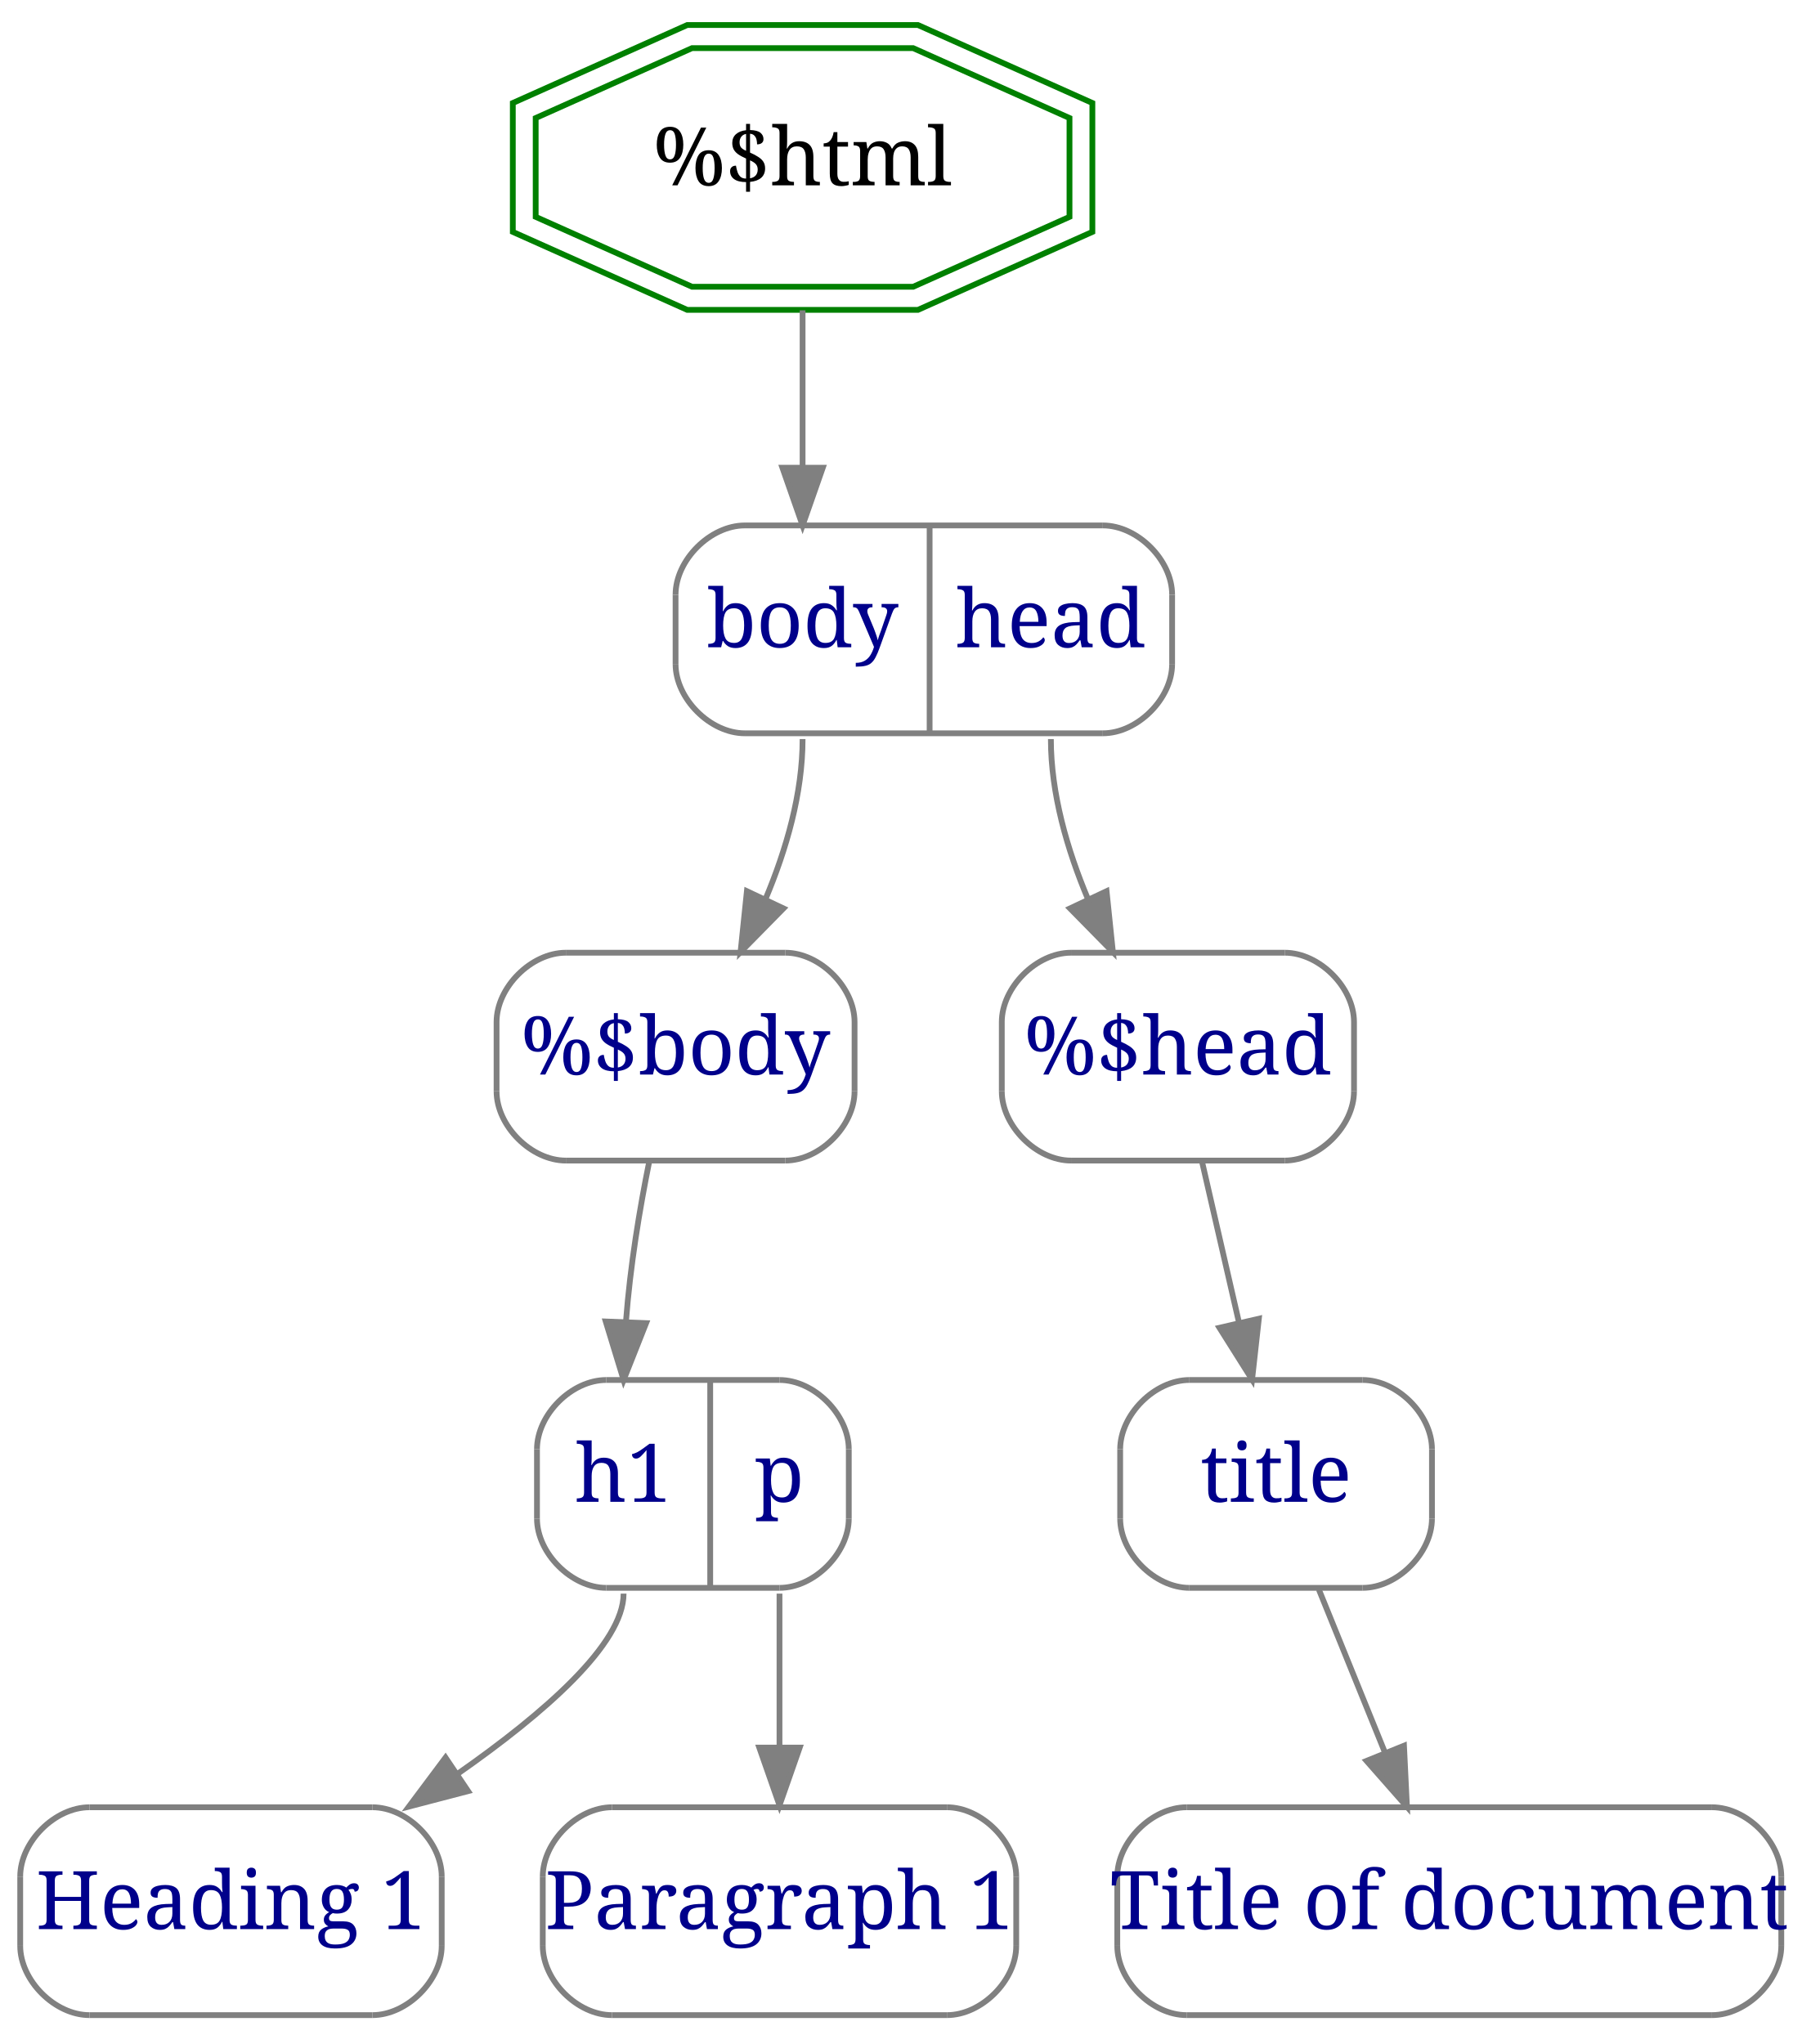
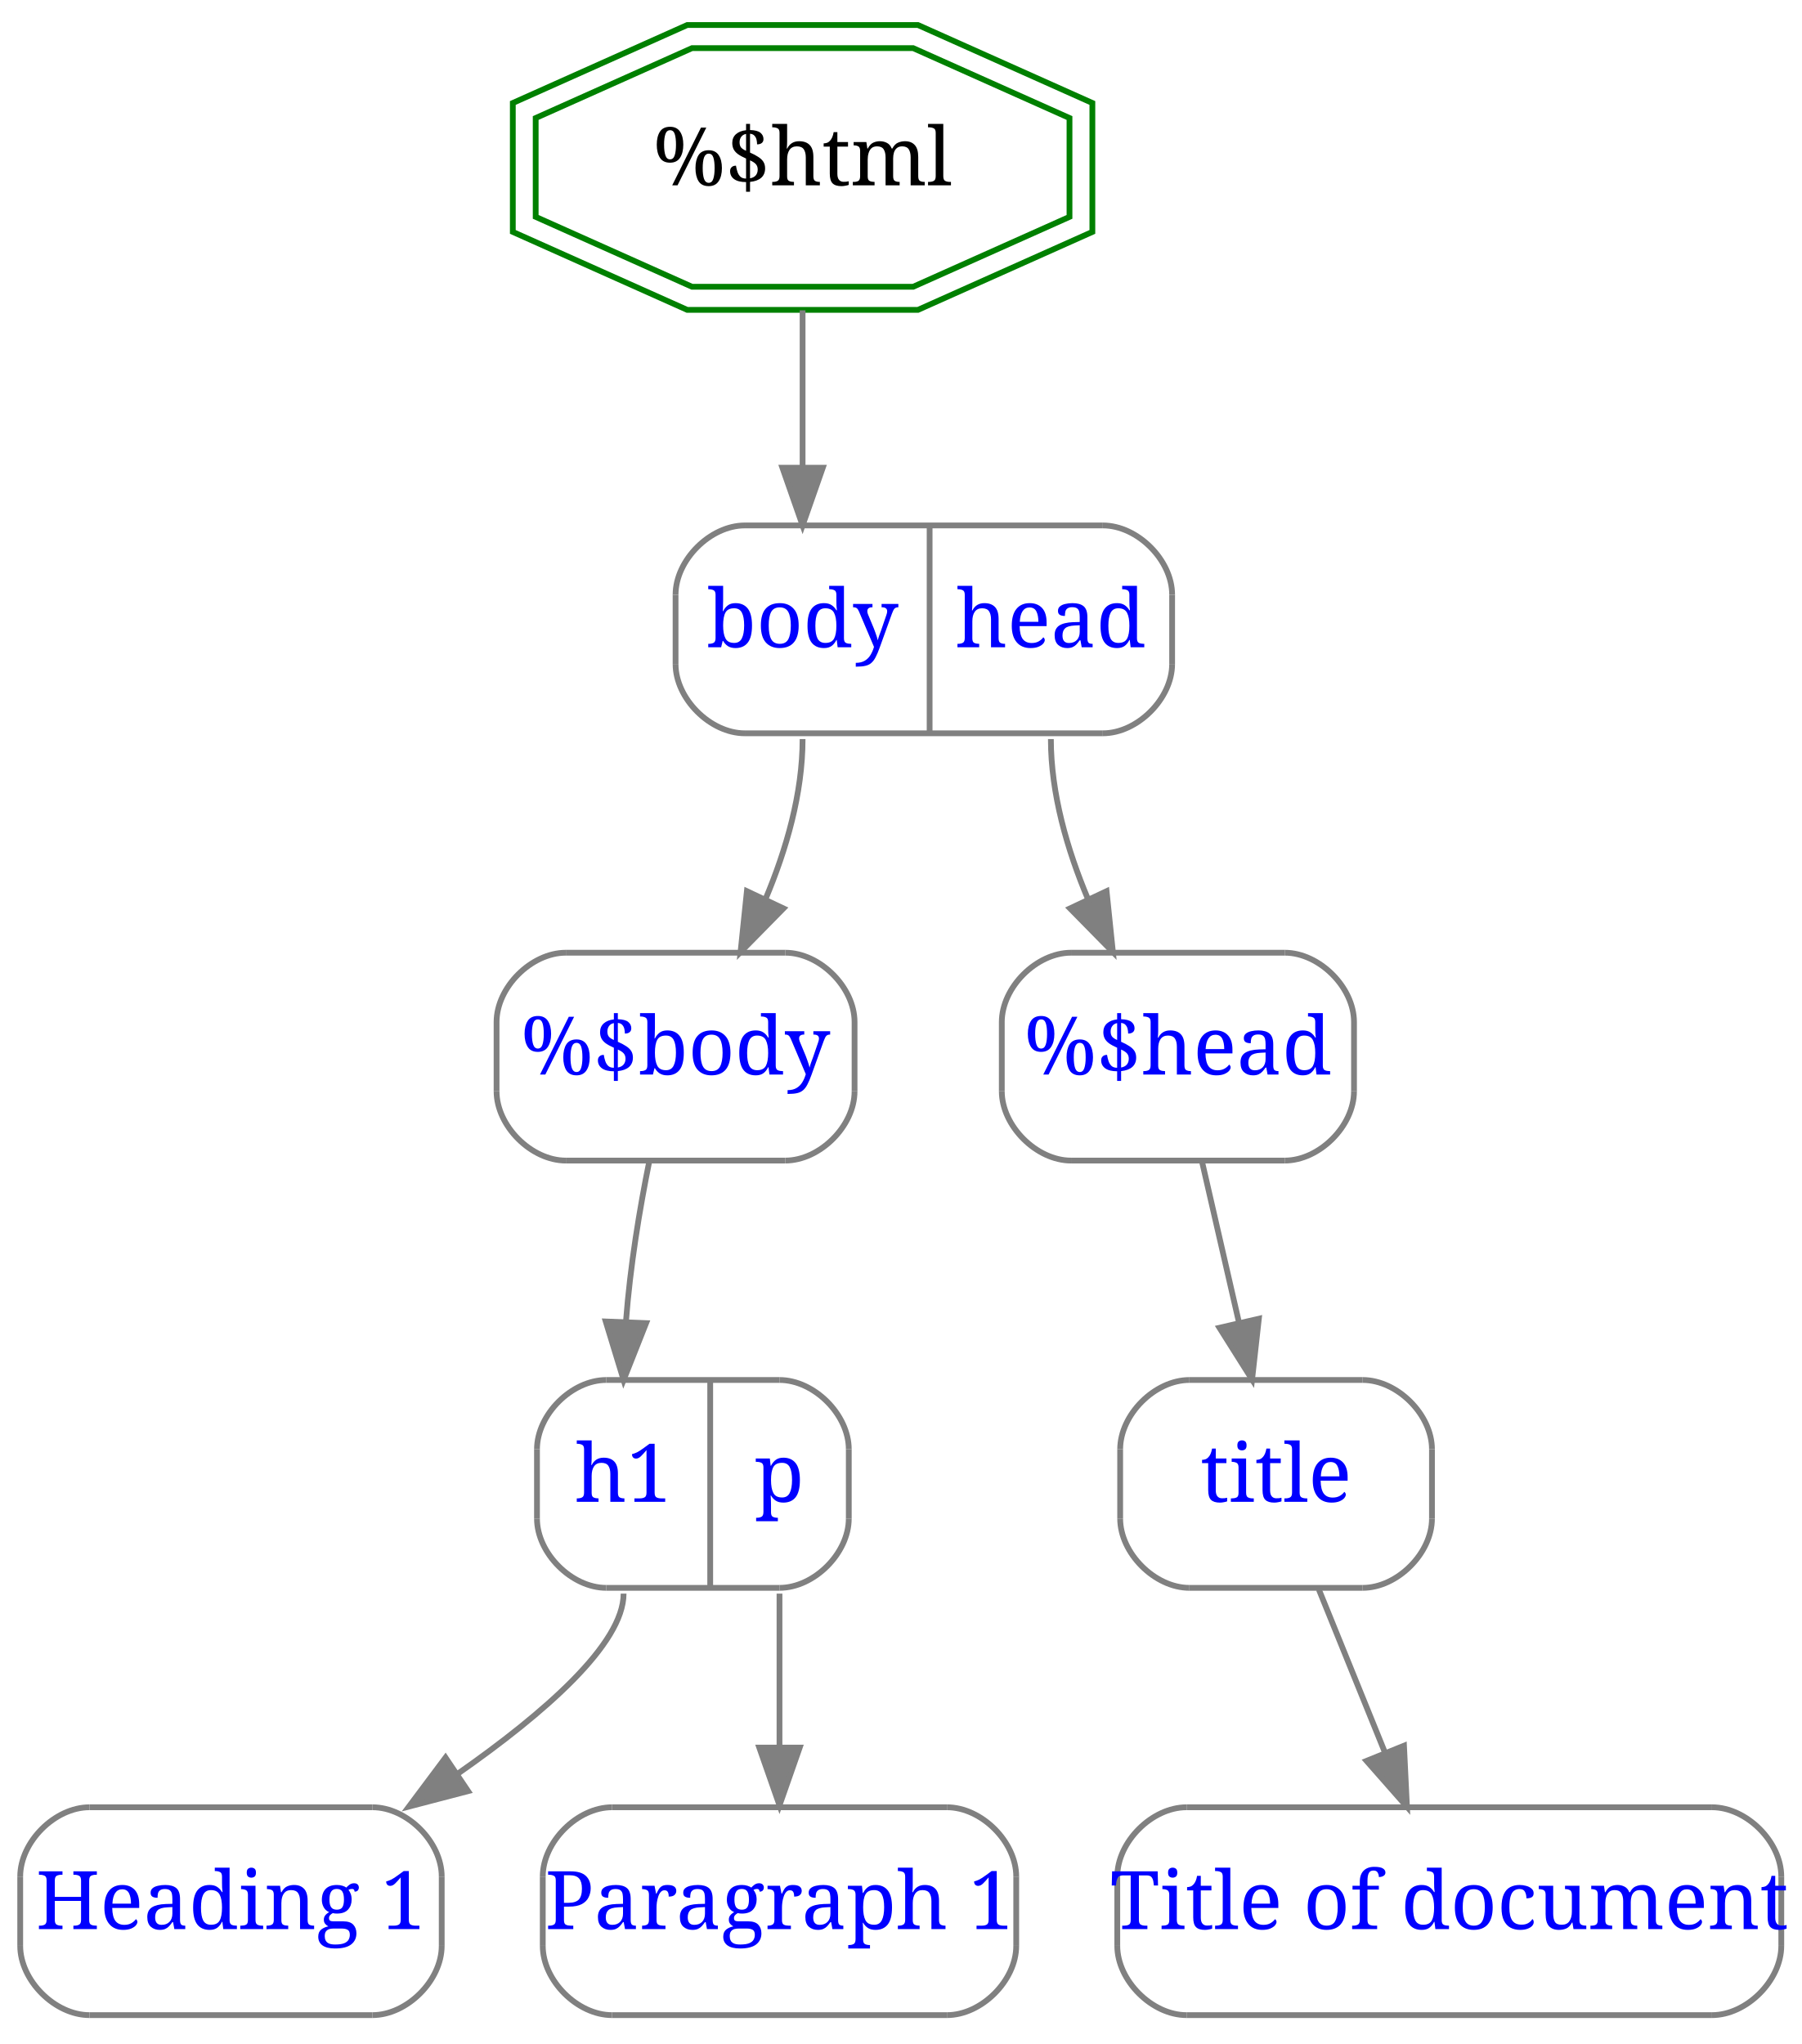
<svg xmlns="http://www.w3.org/2000/svg" width="312pt" height="354pt" viewBox="0.00 0.00 312.00 354.00">
  <g id="graph1" class="graph" transform="scale(1 1) rotate(0) translate(4 350)">
    <polygon fill="white" stroke="white" points="-4,5 -4,-350 309,-350 309,5 -4,5" />
    <g id="node1" class="node">
      <polygon fill="none" stroke="green" points="181.225,-312.44 181.225,-329.56 154.147,-341.665 115.853,-341.665 88.775,-329.56 88.775,-312.44 115.853,-300.335 154.147,-300.335 181.225,-312.44" />
      <polygon fill="none" stroke="green" points="185.186,-309.836 185.186,-332.164 154.984,-345.665 115.016,-345.665 84.814,-332.164 84.814,-309.836 115.016,-296.335 154.984,-296.335 185.186,-309.836" />
      <text text-anchor="middle" x="135" y="-317.9" font-family="Times Roman,serif" font-size="14.00">%$html</text>
    </g>
    <g id="node2" class="node">
      <polyline fill="none" stroke="grey" points="125,-223 187,-223 " />
      <path fill="none" stroke="grey" d="M187,-223C193,-223 199,-229 199,-235" />
      <polyline fill="none" stroke="grey" points="199,-235 199,-247 " />
      <path fill="none" stroke="grey" d="M199,-247C199,-253 193,-259 187,-259" />
      <polyline fill="none" stroke="grey" points="187,-259 125,-259 " />
      <path fill="none" stroke="grey" d="M125,-259C119,-259 113,-253 113,-247" />
      <polyline fill="none" stroke="grey" points="113,-247 113,-235 " />
      <path fill="none" stroke="grey" d="M113,-235C113,-229 119,-223 125,-223" />
-       <text text-anchor="middle" x="135" y="-237.9" font-family="Times Roman,serif" font-size="14.00" fill="darkblue">body</text>
+       <text text-anchor="middle" x="135" y="-237.9" font-family="Times Roman,serif" font-size="14.00" fill="blue">body</text>
      <polyline fill="none" stroke="grey" points="157,-223 157,-259 " />
-       <text text-anchor="middle" x="178" y="-237.9" font-family="Times Roman,serif" font-size="14.00" fill="darkblue">head</text>
+       <text text-anchor="middle" x="178" y="-237.9" font-family="Times Roman,serif" font-size="14.00" fill="blue">head</text>
    </g>
    <g id="edge2" class="edge">
      <path fill="none" stroke="grey" d="M135,-296.261C135,-288.012 135,-278.558 135,-269.298" />
      <polygon fill="grey" stroke="grey" points="138.5,-269 135,-259 131.5,-269 138.5,-269" />
    </g>
    <g id="node4" class="node">
      <polyline fill="none" stroke="grey" points="94,-149 132,-149 " />
      <path fill="none" stroke="grey" d="M132,-149C138,-149 144,-155 144,-161" />
      <polyline fill="none" stroke="grey" points="144,-161 144,-173 " />
      <path fill="none" stroke="grey" d="M144,-173C144,-179 138,-185 132,-185" />
      <polyline fill="none" stroke="grey" points="132,-185 94,-185 " />
      <path fill="none" stroke="grey" d="M94,-185C88,-185 82,-179 82,-173" />
      <polyline fill="none" stroke="grey" points="82,-173 82,-161 " />
      <path fill="none" stroke="grey" d="M82,-161C82,-155 88,-149 94,-149" />
-       <text text-anchor="middle" x="113" y="-163.9" font-family="Times Roman,serif" font-size="14.00" fill="darkblue">%$body</text>
+       <text text-anchor="middle" x="113" y="-163.9" font-family="Times Roman,serif" font-size="14.00" fill="blue">%$body</text>
    </g>
    <g id="edge4" class="edge">
      <path fill="none" stroke="grey" d="M135,-222C135,-212.585 132.187,-202.87 128.572,-194.274" />
      <polygon fill="grey" stroke="grey" points="131.687,-192.674 124.258,-185.12 125.355,-195.658 131.687,-192.674" />
    </g>
    <g id="node12" class="node">
      <polyline fill="none" stroke="grey" points="181.5,-149 218.5,-149 " />
      <path fill="none" stroke="grey" d="M218.5,-149C224.5,-149 230.5,-155 230.5,-161" />
      <polyline fill="none" stroke="grey" points="230.5,-161 230.5,-173 " />
      <path fill="none" stroke="grey" d="M230.5,-173C230.5,-179 224.5,-185 218.5,-185" />
      <polyline fill="none" stroke="grey" points="218.5,-185 181.5,-185 " />
      <path fill="none" stroke="grey" d="M181.5,-185C175.5,-185 169.5,-179 169.5,-173" />
      <polyline fill="none" stroke="grey" points="169.5,-173 169.5,-161 " />
      <path fill="none" stroke="grey" d="M169.5,-161C169.5,-155 175.5,-149 181.5,-149" />
-       <text text-anchor="middle" x="200" y="-163.9" font-family="Times Roman,serif" font-size="14.00" fill="darkblue">%$head</text>
+       <text text-anchor="middle" x="200" y="-163.9" font-family="Times Roman,serif" font-size="14.00" fill="blue">%$head</text>
    </g>
    <g id="edge12" class="edge">
      <path fill="none" stroke="grey" d="M178,-222C178,-212.585 180.813,-202.87 184.428,-194.274" />
      <polygon fill="grey" stroke="grey" points="187.645,-195.658 188.742,-185.12 181.313,-192.674 187.645,-195.658" />
    </g>
    <g id="node6" class="node">
      <polyline fill="none" stroke="grey" points="101,-75 131,-75 " />
      <path fill="none" stroke="grey" d="M131,-75C137,-75 143,-81 143,-87" />
      <polyline fill="none" stroke="grey" points="143,-87 143,-99 " />
      <path fill="none" stroke="grey" d="M143,-99C143,-105 137,-111 131,-111" />
      <polyline fill="none" stroke="grey" points="131,-111 101,-111 " />
      <path fill="none" stroke="grey" d="M101,-111C95,-111 89,-105 89,-99" />
      <polyline fill="none" stroke="grey" points="89,-99 89,-87 " />
      <path fill="none" stroke="grey" d="M89,-87C89,-81 95,-75 101,-75" />
-       <text text-anchor="middle" x="104" y="-89.9" font-family="Times Roman,serif" font-size="14.00" fill="darkblue">h1</text>
+       <text text-anchor="middle" x="104" y="-89.9" font-family="Times Roman,serif" font-size="14.00" fill="blue">h1</text>
      <polyline fill="none" stroke="grey" points="119,-75 119,-111 " />
-       <text text-anchor="middle" x="131" y="-89.9" font-family="Times Roman,serif" font-size="14.00" fill="darkblue">p</text>
+       <text text-anchor="middle" x="131" y="-89.9" font-family="Times Roman,serif" font-size="14.00" fill="blue">p</text>
    </g>
    <g id="edge6" class="edge">
      <path fill="none" stroke="grey" d="M108.447,-148.858C106.79,-140.689 105.143,-130.801 104.404,-121.043" />
      <polygon fill="grey" stroke="grey" points="107.899,-120.851 104,-111 100.905,-121.133 107.899,-120.851" />
    </g>
    <g id="node8" class="node">
      <polyline fill="none" stroke="grey" points="11.5,-1 60.5,-1 " />
      <path fill="none" stroke="grey" d="M60.5,-1C66.5,-1 72.5,-7 72.5,-13" />
      <polyline fill="none" stroke="grey" points="72.5,-13 72.5,-25 " />
      <path fill="none" stroke="grey" d="M72.5,-25C72.5,-31 66.5,-37 60.5,-37" />
      <polyline fill="none" stroke="grey" points="60.5,-37 11.5,-37 " />
      <path fill="none" stroke="grey" d="M11.5,-37C5.5,-37 -0.5,-31 -0.5,-25" />
      <polyline fill="none" stroke="grey" points="-0.5,-25 -0.5,-13 " />
      <path fill="none" stroke="grey" d="M-0.5,-13C-0.5,-7 5.5,-1 11.5,-1" />
-       <text text-anchor="middle" x="36" y="-15.9" font-family="Times Roman,serif" font-size="14.00" fill="darkblue">Heading 1</text>
+       <text text-anchor="middle" x="36" y="-15.9" font-family="Times Roman,serif" font-size="14.00" fill="blue">Heading 1</text>
    </g>
    <g id="edge8" class="edge">
      <path fill="none" stroke="grey" d="M104,-74C104,-65.288 90.337,-53.336 75.26,-42.798" />
      <polygon fill="grey" stroke="grey" points="77.068,-39.796 66.817,-37.119 73.161,-45.604 77.068,-39.796" />
    </g>
    <g id="node10" class="node">
      <polyline fill="none" stroke="grey" points="102,-1 160,-1 " />
      <path fill="none" stroke="grey" d="M160,-1C166,-1 172,-7 172,-13" />
      <polyline fill="none" stroke="grey" points="172,-13 172,-25 " />
      <path fill="none" stroke="grey" d="M172,-25C172,-31 166,-37 160,-37" />
      <polyline fill="none" stroke="grey" points="160,-37 102,-37 " />
      <path fill="none" stroke="grey" d="M102,-37C96,-37 90,-31 90,-25" />
      <polyline fill="none" stroke="grey" points="90,-25 90,-13 " />
      <path fill="none" stroke="grey" d="M90,-13C90,-7 96,-1 102,-1" />
-       <text text-anchor="middle" x="131" y="-15.9" font-family="Times Roman,serif" font-size="14.00" fill="darkblue">Paragraph 1</text>
+       <text text-anchor="middle" x="131" y="-15.9" font-family="Times Roman,serif" font-size="14.00" fill="blue">Paragraph 1</text>
    </g>
    <g id="edge10" class="edge">
      <path fill="none" stroke="grey" d="M131,-74C131,-65.406 131,-56.057 131,-47.546" />
      <polygon fill="grey" stroke="grey" points="134.5,-47.333 131,-37.333 127.5,-47.333 134.5,-47.333" />
    </g>
    <g id="node14" class="node">
      <polyline fill="none" stroke="grey" points="202,-75 232,-75 " />
      <path fill="none" stroke="grey" d="M232,-75C238,-75 244,-81 244,-87" />
      <polyline fill="none" stroke="grey" points="244,-87 244,-99 " />
      <path fill="none" stroke="grey" d="M244,-99C244,-105 238,-111 232,-111" />
      <polyline fill="none" stroke="grey" points="232,-111 202,-111 " />
      <path fill="none" stroke="grey" d="M202,-111C196,-111 190,-105 190,-99" />
      <polyline fill="none" stroke="grey" points="190,-99 190,-87 " />
      <path fill="none" stroke="grey" d="M190,-87C190,-81 196,-75 202,-75" />
-       <text text-anchor="middle" x="217" y="-89.9" font-family="Times Roman,serif" font-size="14.00" fill="darkblue">title</text>
+       <text text-anchor="middle" x="217" y="-89.9" font-family="Times Roman,serif" font-size="14.00" fill="blue">title</text>
    </g>
    <g id="edge14" class="edge">
      <path fill="none" stroke="grey" d="M204.202,-148.708C206.117,-140.374 208.426,-130.322 210.553,-121.063" />
      <polygon fill="grey" stroke="grey" points="214.018,-121.612 212.846,-111.082 207.196,-120.044 214.018,-121.612" />
    </g>
    <g id="node16" class="node">
      <polyline fill="none" stroke="grey" points="201.5,-1 292.5,-1 " />
      <path fill="none" stroke="grey" d="M292.5,-1C298.5,-1 304.5,-7 304.5,-13" />
      <polyline fill="none" stroke="grey" points="304.5,-13 304.5,-25 " />
      <path fill="none" stroke="grey" d="M304.5,-25C304.5,-31 298.5,-37 292.5,-37" />
      <polyline fill="none" stroke="grey" points="292.5,-37 201.5,-37 " />
      <path fill="none" stroke="grey" d="M201.5,-37C195.5,-37 189.5,-31 189.5,-25" />
      <polyline fill="none" stroke="grey" points="189.5,-25 189.5,-13 " />
      <path fill="none" stroke="grey" d="M189.5,-13C189.5,-7 195.5,-1 201.5,-1" />
-       <text text-anchor="middle" x="247" y="-15.9" font-family="Times Roman,serif" font-size="14.00" fill="darkblue">Title of document</text>
+       <text text-anchor="middle" x="247" y="-15.9" font-family="Times Roman,serif" font-size="14.00" fill="blue">Title of document</text>
    </g>
    <g id="edge16" class="edge">
      <path fill="none" stroke="grey" d="M224.416,-74.708C227.867,-66.195 232.045,-55.889 235.865,-46.467" />
      <polygon fill="grey" stroke="grey" points="239.156,-47.664 239.67,-37.082 232.669,-45.034 239.156,-47.664" />
    </g>
  </g>
</svg>
